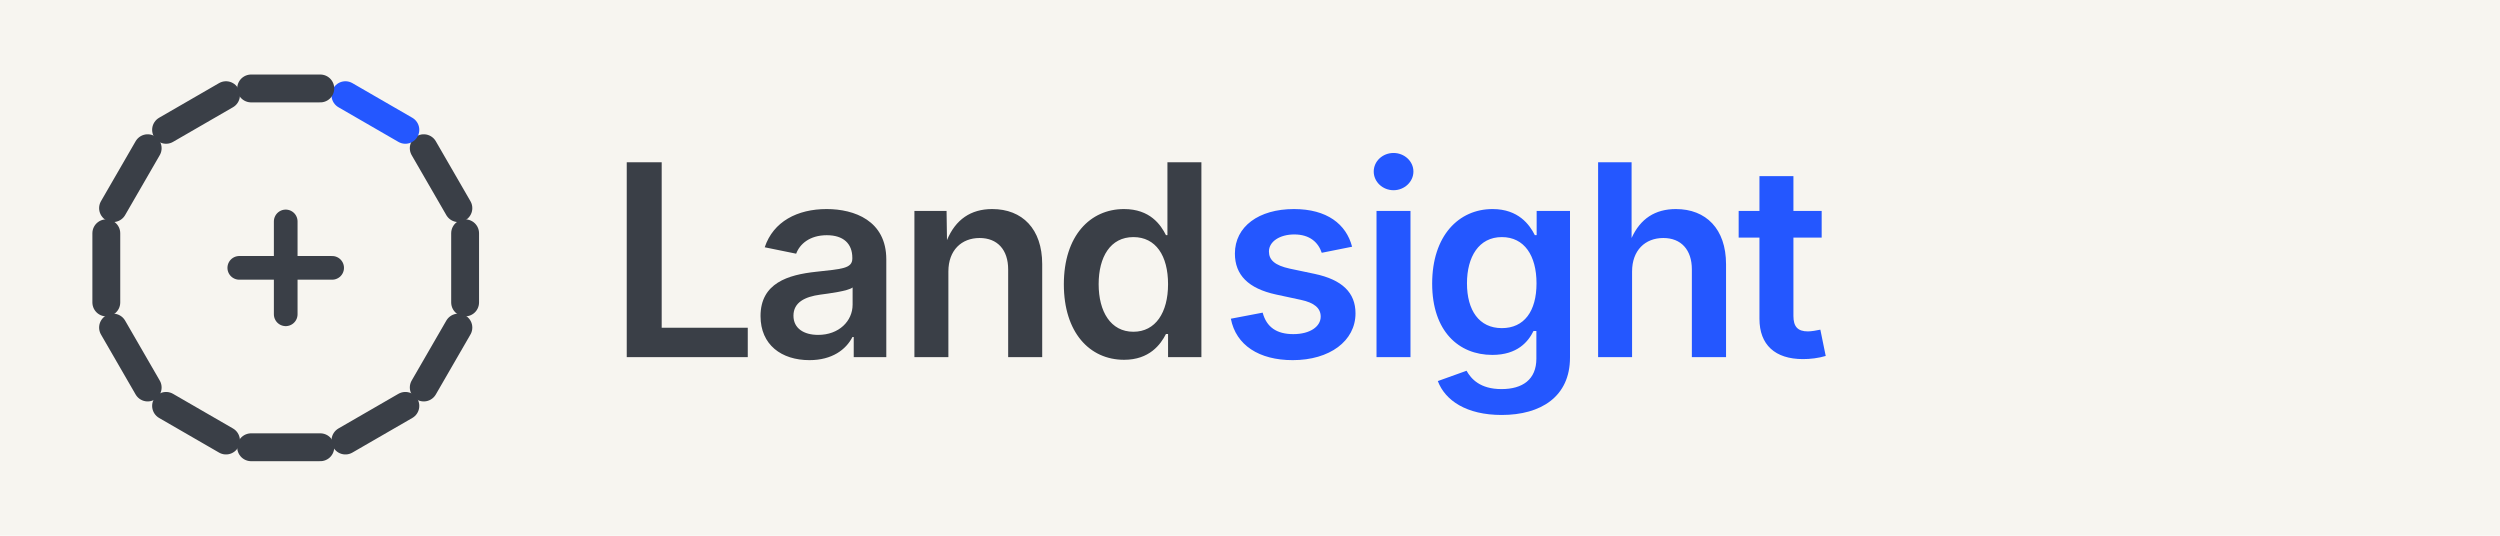
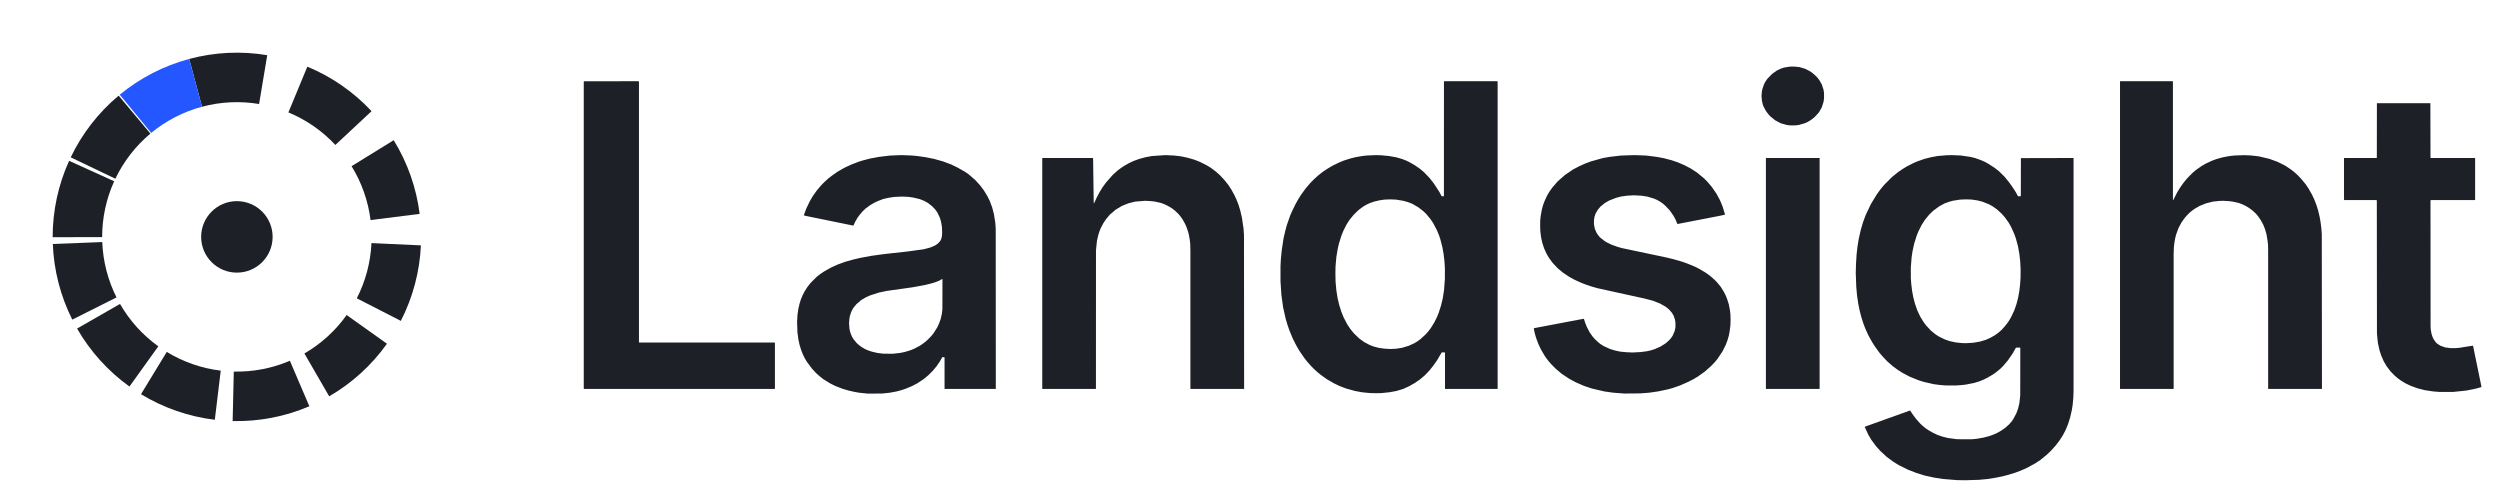
- <svg xmlns="http://www.w3.org/2000/svg" viewBox="0 0 560 120" width="560" height="120">
-   <rect width="560" height="120" fill="#f7f5f0" />
-   <g transform="translate(12,8) scale(1.04)">
-     <line x1="87.19" y1="37.14" x2="79.73" y2="24.23" stroke="#3a3f47" stroke-width="6.0" stroke-linecap="round" />
-     <line x1="75.77" y1="20.27" x2="62.86" y2="12.81" stroke="#2457ff" stroke-width="6.0" stroke-linecap="round" />
-     <line x1="57.45" y1="11.36" x2="42.55" y2="11.36" stroke="#3a3f47" stroke-width="6.0" stroke-linecap="round" />
-     <line x1="37.14" y1="12.81" x2="24.23" y2="20.27" stroke="#3a3f47" stroke-width="6.0" stroke-linecap="round" />
-     <line x1="20.27" y1="24.23" x2="12.81" y2="37.14" stroke="#3a3f47" stroke-width="6.0" stroke-linecap="round" />
-     <line x1="11.36" y1="42.55" x2="11.36" y2="57.45" stroke="#3a3f47" stroke-width="6.0" stroke-linecap="round" />
-     <line x1="12.81" y1="62.86" x2="20.27" y2="75.77" stroke="#3a3f47" stroke-width="6.0" stroke-linecap="round" />
-     <line x1="24.23" y1="79.73" x2="37.14" y2="87.19" stroke="#3a3f47" stroke-width="6.0" stroke-linecap="round" />
-     <line x1="42.55" y1="88.64" x2="57.45" y2="88.64" stroke="#3a3f47" stroke-width="6.0" stroke-linecap="round" />
-     <line x1="62.86" y1="87.19" x2="75.77" y2="79.73" stroke="#3a3f47" stroke-width="6.0" stroke-linecap="round" />
-     <line x1="79.73" y1="75.77" x2="87.19" y2="62.86" stroke="#3a3f47" stroke-width="6.0" stroke-linecap="round" />
-     <line x1="88.64" y1="57.45" x2="88.64" y2="42.55" stroke="#3a3f47" stroke-width="6.0" stroke-linecap="round" />
-     <line x1="40" y1="50" x2="60" y2="50" stroke="#3a3f47" stroke-width="5.1" stroke-linecap="round" />
-     <line x1="50" y1="40" x2="50" y2="60" stroke="#3a3f47" stroke-width="5.1" stroke-linecap="round" />
+ <svg xmlns="http://www.w3.org/2000/svg" viewBox="0 0 591 118" width="591" height="118" role="img" aria-label="Landsight">
+   <g transform="translate(4 4) scale(3.25)">
+     <g fill="none" stroke-width="3.6" stroke-linecap="butt">
+       <path d="M12.998 4.795A11.6 11.6 0 0 1 17.911 4.559" stroke="#1d2026" />
+       <path d="M20.436 5.282A11.6 11.6 0 0 1 24.479 8.084" stroke="#1d2026" />
+       <path d="M25.874 9.912A11.6 11.6 0 0 1 27.509 14.551" stroke="#1d2026" />
+       <path d="M27.588 16.534A11.6 11.6 0 0 1 26.324 21.289" stroke="#1d2026" />
+       <path d="M25.45 22.728A11.6 11.6 0 0 1 21.812 26.039" stroke="#1d2026" />
+       <path d="M20.563 26.665A11.6 11.6 0 0 1 15.733 27.597" stroke="#1d2026" />
+       <path d="M14.61 27.516A11.6 11.6 0 0 1 9.962 25.905" stroke="#1d2026" />
+       <path d="M9.235 25.423A11.6 11.6 0 0 1 5.938 21.772" stroke="#1d2026" />
+       <path d="M5.636 21.21A11.6 11.6 0 0 1 4.409 16.446" stroke="#1d2026" />
+       <path d="M4.4 16.02A11.6 11.6 0 0 1 5.435 11.211" stroke="#1d2026" />
+       <path d="M5.537 10.991A11.6 11.6 0 0 1 8.554 7.106" stroke="#1d2026" />
+       <path d="M8.624 7.047A11.6 11.6 0 0 1 12.998 4.795" stroke="#2457ff" />
+     </g>
+     <circle cx="16" cy="16" r="2.6" fill="#1d2026" />
  </g>
-   <text x="136" y="80" font-family="Inter, Helvetica Neue, Arial, sans-serif" font-size="60" font-weight="600" letter-spacing="-1.8" fill="#3a3f47">Land<tspan fill="#2457ff">sight</tspan>
-   </text>
+   <path transform="translate(138 92)" fill="#1d2026" fill-rule="evenodd" d="M283.74 -76.03L285.14 -76.25L286.34 -76.25L287.44 -76.13L288.74 -75.74L289.74 -75.23L290.34 -74.84L291.04 -74.25L291.59 -73.70L292.07 -73.10L292.69 -72.00L293.08 -70.80L293.19 -70.10L293.21 -69.30L293.19 -68.60L293.08 -67.90L292.66 -66.60L292.09 -65.60L291.88 -65.30L291.04 -64.39L290.54 -63.96L289.84 -63.47L289.34 -63.17L288.64 -62.86L287.24 -62.46L286.54 -62.37L285.74 -62.35L285.04 -62.37L284.34 -62.47L282.94 -62.87L281.64 -63.57L280.54 -64.46L280.12 -64.90L279.51 -65.70L278.91 -66.80L278.72 -67.30L278.52 -68.20L278.42 -69.30L278.50 -70.30L278.61 -70.90L279.02 -72.10L279.34 -72.70L279.82 -73.40L280.94 -74.54L282.04 -75.32L282.84 -75.71ZM0.04 -72.79L12.94 -72.80L13.05 -72.70L13.05 -11.10L13.14 -11.03L45.14 -11.03L45.19 -10.90L45.19 -0.10L45.14 -0.05L0.14 -0.05L0.00 -0.10L0.00 -72.70ZM203.44 -72.80L215.94 -72.80L216.04 -72.70L216.04 -0.10L215.94 -0.05L203.64 -0.06L203.60 -0.10L203.60 -8.60L203.54 -8.70L202.84 -8.70L202.76 -8.60L201.77 -6.90L200.86 -5.60L199.99 -4.50L198.84 -3.28L197.64 -2.27L196.44 -1.45L195.04 -0.66L193.74 -0.07L192.14 0.42L190.54 0.72L188.54 0.93L187.14 0.95L185.74 0.91L184.04 0.74L182.34 0.43L180.24 -0.15L178.64 -0.76L177.34 -1.39L175.64 -2.37L174.24 -3.37L173.14 -4.29L172.14 -5.25L171.02 -6.50L170.32 -7.40L169.22 -9.00L168.40 -10.40L167.60 -12.00L166.81 -13.90L166.33 -15.30L165.92 -16.70L165.32 -19.40L164.92 -22.30L164.71 -25.50L164.71 -29.10L164.81 -30.90L165.01 -32.90L165.42 -35.60L165.83 -37.40L166.21 -38.80L167.02 -41.10L167.41 -42.00L168.24 -43.70L168.90 -44.90L169.60 -46.00L170.62 -47.40L171.72 -48.70L172.64 -49.64L173.64 -50.54L174.64 -51.33L175.84 -52.14L177.04 -52.84L178.44 -53.53L179.64 -54.03L181.24 -54.54L182.44 -54.84L184.04 -55.12L185.14 -55.24L187.14 -55.33L188.44 -55.30L190.34 -55.12L192.04 -54.82L193.44 -54.42L194.44 -54.03L195.24 -53.64L196.44 -52.95L197.64 -52.13L198.62 -51.30L199.97 -49.90L200.98 -48.60L202.28 -46.60L202.74 -45.72L202.84 -45.60L203.24 -45.60L203.34 -45.68L203.35 -72.70ZM363.24 -72.80L375.54 -72.80L375.64 -72.78L375.68 -72.70L375.68 -44.80L375.74 -44.67L376.73 -46.60L377.41 -47.70L378.11 -48.70L378.92 -49.70L379.69 -50.50L380.44 -51.24L381.14 -51.83L382.44 -52.74L383.44 -53.32L384.94 -54.02L386.04 -54.42L387.54 -54.83L389.14 -55.12L390.24 -55.24L392.54 -55.32L394.24 -55.24L396.04 -55.03L398.54 -54.43L400.44 -53.73L402.04 -52.94L402.54 -52.63L403.74 -51.82L404.34 -51.34L405.14 -50.63L406.04 -49.68L407.09 -48.40L407.76 -47.40L408.55 -46.00L409.07 -44.90L409.58 -43.60L409.99 -42.30L410.37 -40.70L410.58 -39.50L410.77 -38.00L410.87 -36.60L410.91 -0.10L410.84 -0.05L398.34 -0.05L398.19 -0.10L398.19 -32.90L398.16 -34.10L398.07 -35.00L397.78 -36.70L397.46 -37.80L397.07 -38.80L396.48 -39.90L395.87 -40.80L395.38 -41.40L394.64 -42.11L394.24 -42.43L393.54 -42.93L392.84 -43.34L392.04 -43.72L391.14 -44.05L389.84 -44.33L388.94 -44.45L387.54 -44.53L386.64 -44.50L385.14 -44.34L383.54 -43.94L382.04 -43.34L380.94 -42.72L380.24 -42.23L379.64 -41.74L378.82 -40.90L378.33 -40.30L377.70 -39.40L377.00 -38.10L376.42 -36.50L376.22 -35.70L376.01 -34.50L375.91 -33.60L375.85 -32.00L375.85 -0.10L375.74 -0.05L363.24 -0.05L363.17 -0.10L363.17 -72.70ZM423.90 -67.60L436.54 -67.61L436.57 -54.70L436.64 -54.65L447.04 -54.65L447.12 -54.60L447.12 -44.80L447.04 -44.70L436.64 -44.70L436.57 -44.60L436.59 -14.80L436.63 -14.10L436.81 -13.10L437.03 -12.40L437.31 -11.80L437.81 -11.10L438.14 -10.77L438.94 -10.26L440.04 -9.87L441.34 -9.70L442.44 -9.70L443.34 -9.77L446.54 -10.28L446.64 -10.20L448.57 -0.80L448.60 -0.60L448.54 -0.47L447.04 -0.07L445.04 0.33L441.94 0.65L438.64 0.65L437.24 0.54L435.24 0.24L433.54 -0.19L431.94 -0.77L430.64 -1.39L429.54 -2.06L428.84 -2.57L428.14 -3.17L427.13 -4.20L426.21 -5.40L425.51 -6.60L424.90 -8.00L424.51 -9.20L424.12 -11.00L423.91 -13.20L423.88 -44.60L423.84 -44.67L423.74 -44.70L416.24 -44.70L416.12 -44.80L416.12 -54.60L416.24 -54.65L423.74 -54.65L423.88 -54.70ZM72.44 -55.23L75.14 -55.33L77.54 -55.24L78.84 -55.12L80.84 -54.83L82.84 -54.43L84.94 -53.84L86.84 -53.13L88.34 -52.40L90.04 -51.44L90.94 -50.83L92.49 -49.50L93.68 -48.20L94.58 -47.00L95.38 -45.70L95.98 -44.50L96.57 -42.90L96.98 -41.30L97.28 -39.40L97.39 -37.90L97.41 -0.10L97.34 -0.05L85.34 -0.05L85.29 -0.10L85.29 -7.50L85.24 -7.56L84.84 -7.57L84.72 -7.50L84.15 -6.50L83.39 -5.40L82.47 -4.30L81.44 -3.28L80.34 -2.37L78.84 -1.38L77.64 -0.75L76.24 -0.16L75.14 0.22L73.94 0.54L72.34 0.84L70.54 1.03L67.14 1.05L65.04 0.83L63.94 0.63L62.64 0.34L61.24 -0.07L59.44 -0.77L58.24 -1.37L56.64 -2.36L55.74 -3.07L54.94 -3.78L53.91 -4.90L52.80 -6.40L52.30 -7.20L51.81 -8.20L51.41 -9.20L51.01 -10.50L50.73 -11.80L50.52 -13.40L50.43 -15.80L50.52 -17.50L50.71 -18.90L51.01 -20.20L51.32 -21.20L51.73 -22.20L52.20 -23.10L52.83 -24.10L53.61 -25.10L55.14 -26.63L55.94 -27.24L56.84 -27.84L58.44 -28.74L59.94 -29.43L61.84 -30.12L63.64 -30.63L65.34 -31.03L68.04 -31.53L71.04 -31.94L76.64 -32.56L80.34 -33.07L81.94 -33.49L83.04 -33.96L83.69 -34.40L84.17 -34.90L84.36 -35.20L84.57 -35.70L84.69 -36.30L84.72 -37.10L84.67 -38.40L84.46 -39.60L84.16 -40.60L83.57 -41.80L83.07 -42.50L82.34 -43.26L81.34 -44.04L80.44 -44.53L79.44 -44.93L77.84 -45.31L76.74 -45.46L75.24 -45.53L73.34 -45.44L72.04 -45.24L70.74 -44.94L69.44 -44.43L68.64 -44.05L67.74 -43.52L66.64 -42.72L65.94 -42.05L65.21 -41.20L64.70 -40.50L64.23 -39.70L63.74 -38.66L52.44 -40.97L52.01 -41.10L52.61 -42.70L53.42 -44.40L54.12 -45.60L55.11 -47.00L56.22 -48.30L56.94 -49.02L57.84 -49.83L58.74 -50.53L60.04 -51.44L61.64 -52.35L63.34 -53.14L65.14 -53.82L66.14 -54.12L67.74 -54.53L69.84 -54.92ZM134.34 -55.12L137.54 -55.33L139.64 -55.23L141.14 -55.05L142.64 -54.74L144.34 -54.25L145.64 -53.74L147.24 -52.94L148.24 -52.33L149.44 -51.43L150.34 -50.63L151.34 -49.57L152.29 -48.40L153.08 -47.20L153.80 -45.90L154.27 -44.90L154.78 -43.60L155.18 -42.30L155.58 -40.60L155.97 -38.00L156.08 -36.40L156.11 -0.10L156.04 -0.05L143.54 -0.05L143.41 -0.10L143.41 -32.80L143.37 -34.30L143.28 -35.20L143.07 -36.40L142.87 -37.20L142.46 -38.40L142.09 -39.20L141.58 -40.10L141.17 -40.70L140.60 -41.40L139.84 -42.13L139.34 -42.53L138.94 -42.83L138.04 -43.35L137.24 -43.73L136.44 -44.03L135.04 -44.34L134.24 -44.44L132.74 -44.53L130.34 -44.34L128.74 -43.93L127.24 -43.33L125.74 -42.43L124.34 -41.23L123.40 -40.10L122.81 -39.20L122.23 -38.10L121.91 -37.30L121.62 -36.40L121.31 -35.00L121.09 -32.80L121.08 -0.10L120.94 -0.05L108.44 -0.05L108.39 -0.10L108.39 -54.60L108.44 -54.65L120.34 -54.65L120.41 -54.60L120.54 -45.00L120.56 -44.10L120.57 -44.00L120.64 -43.95L121.31 -45.40L122.01 -46.70L122.70 -47.80L123.42 -48.80L125.04 -50.64L126.24 -51.73L126.94 -52.24L127.64 -52.72L128.84 -53.41L129.94 -53.93L131.34 -54.44L132.84 -54.84ZM245.24 -55.23L248.44 -55.33L251.14 -55.23L253.54 -54.93L255.24 -54.62L257.14 -54.13L258.64 -53.62L260.24 -52.93L261.74 -52.14L263.14 -51.23L264.84 -49.83L265.66 -49.00L266.68 -47.80L267.78 -46.20L268.59 -44.70L269.18 -43.30L269.80 -41.30L269.54 -41.19L268.44 -40.96L258.54 -39.04L258.09 -40.10L257.67 -40.90L256.78 -42.20L255.74 -43.31L255.14 -43.84L254.44 -44.33L253.74 -44.73L253.04 -45.04L251.44 -45.52L250.14 -45.73L248.24 -45.83L246.64 -45.74L245.24 -45.55L244.04 -45.23L242.44 -44.61L241.44 -44.04L240.34 -43.15L239.71 -42.40L239.19 -41.50L238.93 -40.70L238.81 -39.90L238.81 -39.00L239.02 -37.90L239.41 -37.00L239.80 -36.40L240.24 -35.88L241.24 -35.08L241.74 -34.76L242.94 -34.17L244.34 -33.66L245.34 -33.37L255.94 -31.13L257.64 -30.72L259.74 -30.11L261.04 -29.64L262.74 -28.93L263.74 -28.42L265.24 -27.53L266.34 -26.73L267.34 -25.84L267.96 -25.20L268.78 -24.20L269.47 -23.10L269.89 -22.30L270.26 -21.40L270.68 -20.10L270.97 -18.60L271.08 -17.60L271.11 -16.40L271.07 -15.10L270.88 -13.60L270.68 -12.60L270.39 -11.60L269.98 -10.50L269.18 -8.90L267.97 -7.10L267.39 -6.40L266.54 -5.51L265.04 -4.17L263.34 -2.96L262.34 -2.37L261.14 -1.75L259.14 -0.87L257.44 -0.28L256.34 0.03L254.04 0.52L251.84 0.84L249.74 1.00L245.94 1.03L243.34 0.83L241.24 0.53L238.34 -0.15L236.44 -0.78L234.44 -1.66L232.94 -2.47L231.14 -3.67L229.74 -4.86L228.72 -5.90L228.02 -6.70L227.21 -7.80L226.22 -9.50L225.62 -10.80L225.11 -12.20L224.82 -13.20L224.59 -14.30L224.64 -14.42L236.24 -16.62L236.44 -16.62L236.73 -15.70L237.13 -14.70L237.82 -13.40L238.52 -12.40L239.14 -11.72L239.84 -11.07L240.34 -10.67L241.14 -10.17L242.64 -9.49L243.74 -9.15L245.04 -8.87L246.44 -8.74L247.94 -8.67L249.94 -8.78L251.34 -8.97L252.24 -9.17L253.14 -9.45L254.54 -10.07L255.64 -10.76L256.04 -11.07L256.64 -11.64L256.97 -12.00L257.39 -12.60L257.88 -13.70L258.07 -14.60L258.08 -15.70L257.97 -16.40L257.68 -17.30L257.28 -18.00L256.64 -18.76L255.84 -19.44L254.44 -20.24L252.64 -20.94L250.74 -21.43L239.64 -23.87L238.24 -24.27L236.74 -24.78L235.74 -25.17L234.24 -25.86L232.94 -26.57L231.44 -27.58L230.24 -28.58L229.01 -29.90L228.20 -31.00L227.61 -32.00L227.02 -33.30L226.60 -34.60L226.33 -35.80L226.22 -36.60L226.13 -37.40L226.09 -38.70L226.11 -39.90L226.21 -40.90L226.50 -42.50L226.81 -43.60L227.11 -44.40L227.70 -45.70L228.22 -46.60L228.92 -47.60L230.21 -49.10L231.94 -50.62L233.84 -51.92L235.34 -52.71L236.74 -53.34L238.04 -53.83L240.94 -54.64L242.54 -54.92ZM322.17 -55.30L323.44 -55.33L325.54 -55.24L327.74 -54.92L328.94 -54.63L330.34 -54.13L331.24 -53.73L332.14 -53.22L333.54 -52.32L334.54 -51.54L335.90 -50.20L336.87 -49.00L337.67 -47.90L338.58 -46.50L339.00 -45.70L339.14 -45.60L339.64 -45.60L339.72 -45.70L339.74 -54.62L352.14 -54.65L352.19 -54.60L352.19 0.30L352.14 1.90L351.98 3.70L351.77 5.00L351.38 6.70L350.87 8.30L350.29 9.70L349.66 10.90L348.89 12.10L347.98 13.30L346.74 14.67L345.84 15.51L344.34 16.74L343.14 17.53L341.14 18.62L339.74 19.24L338.44 19.73L336.84 20.23L335.24 20.64L333.84 20.92L331.84 21.24L329.84 21.43L326.64 21.53L324.64 21.50L321.34 21.23L319.34 20.93L317.04 20.43L315.04 19.81L313.04 19.03L310.84 17.94L309.54 17.13L308.04 16.02L306.54 14.64L305.51 13.50L304.40 12.00L303.63 10.70L302.86 9.00L302.85 8.90L303.14 8.77L313.54 5.04L314.40 6.30L315.02 7.10L315.91 8.10L316.44 8.61L317.34 9.34L317.94 9.73L319.04 10.35L320.04 10.82L321.24 11.23L322.44 11.53L324.64 11.83L328.04 11.85L329.24 11.74L330.94 11.44L332.14 11.13L333.04 10.82L334.14 10.34L335.04 9.83L336.04 9.14L336.97 8.30L337.58 7.60L337.98 7.00L338.67 5.70L339.07 4.60L339.38 3.30L339.58 1.50L339.60 -9.70L339.54 -9.83L338.64 -9.83L338.54 -9.77L337.77 -8.40L336.66 -6.80L335.56 -5.50L334.84 -4.78L333.84 -3.97L333.14 -3.48L331.94 -2.77L330.94 -2.26L329.94 -1.86L328.64 -1.46L326.64 -1.07L325.74 -0.97L324.34 -0.87L322.14 -0.87L320.74 -0.97L319.14 -1.18L316.94 -1.68L315.64 -2.07L313.44 -2.96L311.74 -3.86L310.64 -4.56L309.54 -5.36L308.24 -6.49L307.24 -7.52L306.31 -8.60L305.22 -10.10L304.53 -11.20L303.70 -12.70L303.01 -14.20L302.51 -15.50L302.00 -17.10L301.62 -18.60L301.31 -20.10L301.01 -22.10L300.82 -24.20L300.70 -27.50L300.76 -29.60L300.90 -31.90L301.12 -33.80L301.42 -35.60L301.90 -37.70L302.40 -39.40L303.02 -41.10L304.30 -43.80L305.71 -46.10L306.51 -47.20L307.42 -48.30L309.24 -50.13L310.74 -51.34L311.74 -52.02L312.74 -52.64L314.34 -53.45L315.24 -53.84L316.94 -54.44L318.44 -54.82L320.04 -55.12ZM279.46 -54.60L279.54 -54.65L292.04 -54.65L292.16 -54.60L292.16 -0.10L292.04 -0.05L279.54 -0.05L279.46 -0.10ZM189.24 -44.81L188.04 -44.63L186.84 -44.34L185.74 -43.95L185.04 -43.62L184.24 -43.15L183.14 -42.33L182.04 -41.26L181.01 -40.00L180.31 -38.90L179.60 -37.50L179.11 -36.30L178.52 -34.40L178.22 -33.10L177.91 -31.20L177.72 -29.00L177.69 -27.30L177.73 -25.40L177.91 -23.40L178.21 -21.50L178.62 -19.80L179.10 -18.30L179.62 -17.00L180.50 -15.30L181.32 -14.10L182.14 -13.12L183.34 -11.97L184.44 -11.17L185.74 -10.47L186.74 -10.08L187.94 -9.77L189.34 -9.57L190.64 -9.50L192.04 -9.56L193.44 -9.78L195.04 -10.26L196.34 -10.86L197.14 -11.35L197.84 -11.87L199.07 -13.00L199.68 -13.70L200.28 -14.50L201.08 -15.80L201.68 -17.00L202.09 -18.00L202.67 -19.80L203.07 -21.50L203.37 -23.40L203.57 -26.10L203.57 -28.60L203.48 -30.10L203.26 -32.00L202.97 -33.60L202.48 -35.50L202.17 -36.40L201.68 -37.60L200.78 -39.30L200.17 -40.20L199.14 -41.44L198.44 -42.11L197.24 -43.03L195.84 -43.83L194.84 -44.22L193.74 -44.53L192.04 -44.81L190.64 -44.87ZM325.34 -44.81L323.64 -44.54L322.84 -44.32L321.74 -43.93L320.44 -43.23L318.94 -42.12L318.01 -41.20L317.11 -40.10L316.32 -38.90L315.51 -37.30L315.11 -36.30L314.51 -34.40L314.12 -32.60L313.91 -31.20L313.72 -28.80L313.72 -26.30L313.81 -25.00L314.01 -23.30L314.31 -21.70L314.70 -20.20L315.22 -18.70L315.92 -17.20L316.71 -15.90L317.30 -15.10L318.44 -13.87L319.54 -12.97L320.34 -12.45L321.74 -11.77L322.84 -11.38L324.24 -11.07L325.74 -10.90L326.74 -10.87L328.54 -10.98L330.14 -11.27L331.44 -11.66L332.44 -12.10L333.64 -12.78L334.44 -13.37L335.14 -13.98L335.84 -14.74L336.68 -15.80L337.36 -16.90L338.17 -18.60L338.69 -20.10L339.08 -21.60L339.37 -23.20L339.57 -25.00L339.66 -26.40L339.67 -28.40L339.57 -30.30L339.37 -32.00L339.07 -33.70L338.56 -35.60L338.17 -36.70L337.45 -38.30L336.89 -39.30L335.97 -40.60L335.14 -41.54L334.04 -42.53L333.04 -43.24L332.14 -43.73L330.64 -44.32L329.44 -44.63L328.04 -44.83L326.74 -44.87ZM84.74 -26.06L84.04 -25.65L83.14 -25.29L82.04 -24.96L80.44 -24.58L77.64 -24.07L71.64 -23.23L69.74 -22.83L67.64 -22.14L66.74 -21.74L65.54 -21.03L64.47 -20.10L63.72 -19.20L63.24 -18.30L62.91 -17.30L62.80 -16.70L62.72 -15.60L62.80 -14.40L62.91 -13.80L63.12 -13.10L63.42 -12.40L63.71 -11.90L64.44 -11.00L64.97 -10.50L65.64 -9.98L66.54 -9.46L67.24 -9.16L68.14 -8.86L69.44 -8.56L70.74 -8.40L73.04 -8.37L74.74 -8.56L75.84 -8.78L77.14 -9.17L78.14 -9.57L79.44 -10.26L80.04 -10.66L80.84 -11.27L81.42 -11.80L82.19 -12.60L82.68 -13.20L83.56 -14.60L83.98 -15.50L84.38 -16.60L84.67 -17.90L84.78 -18.90L84.80 -25.90Z" />
</svg>
